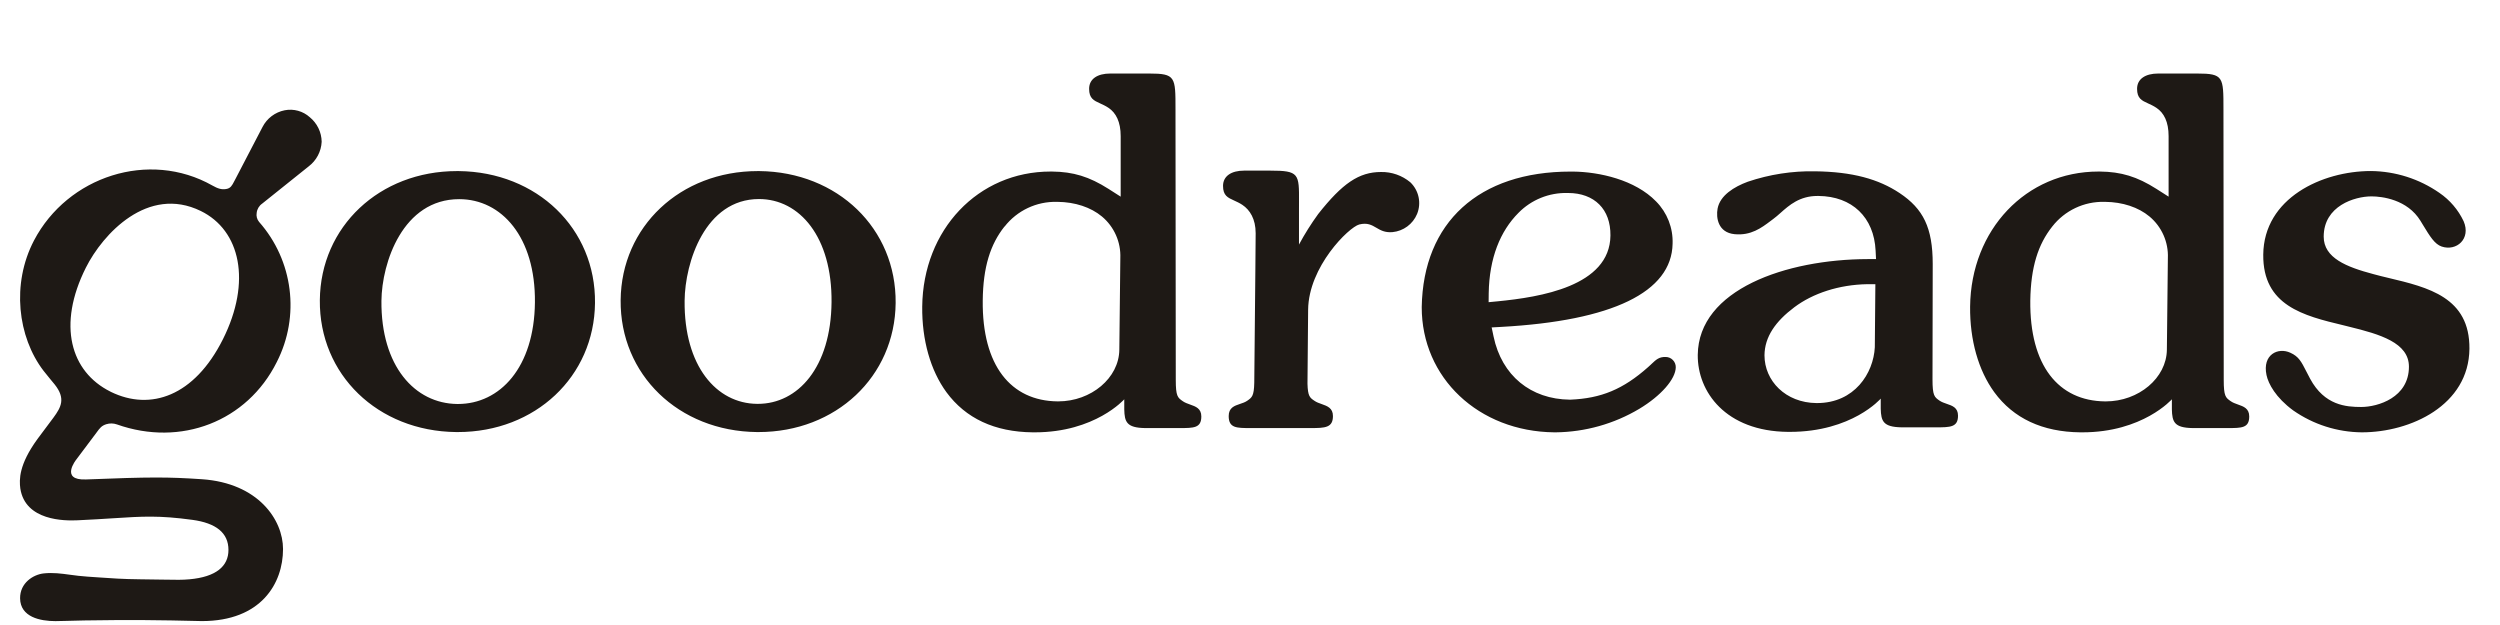
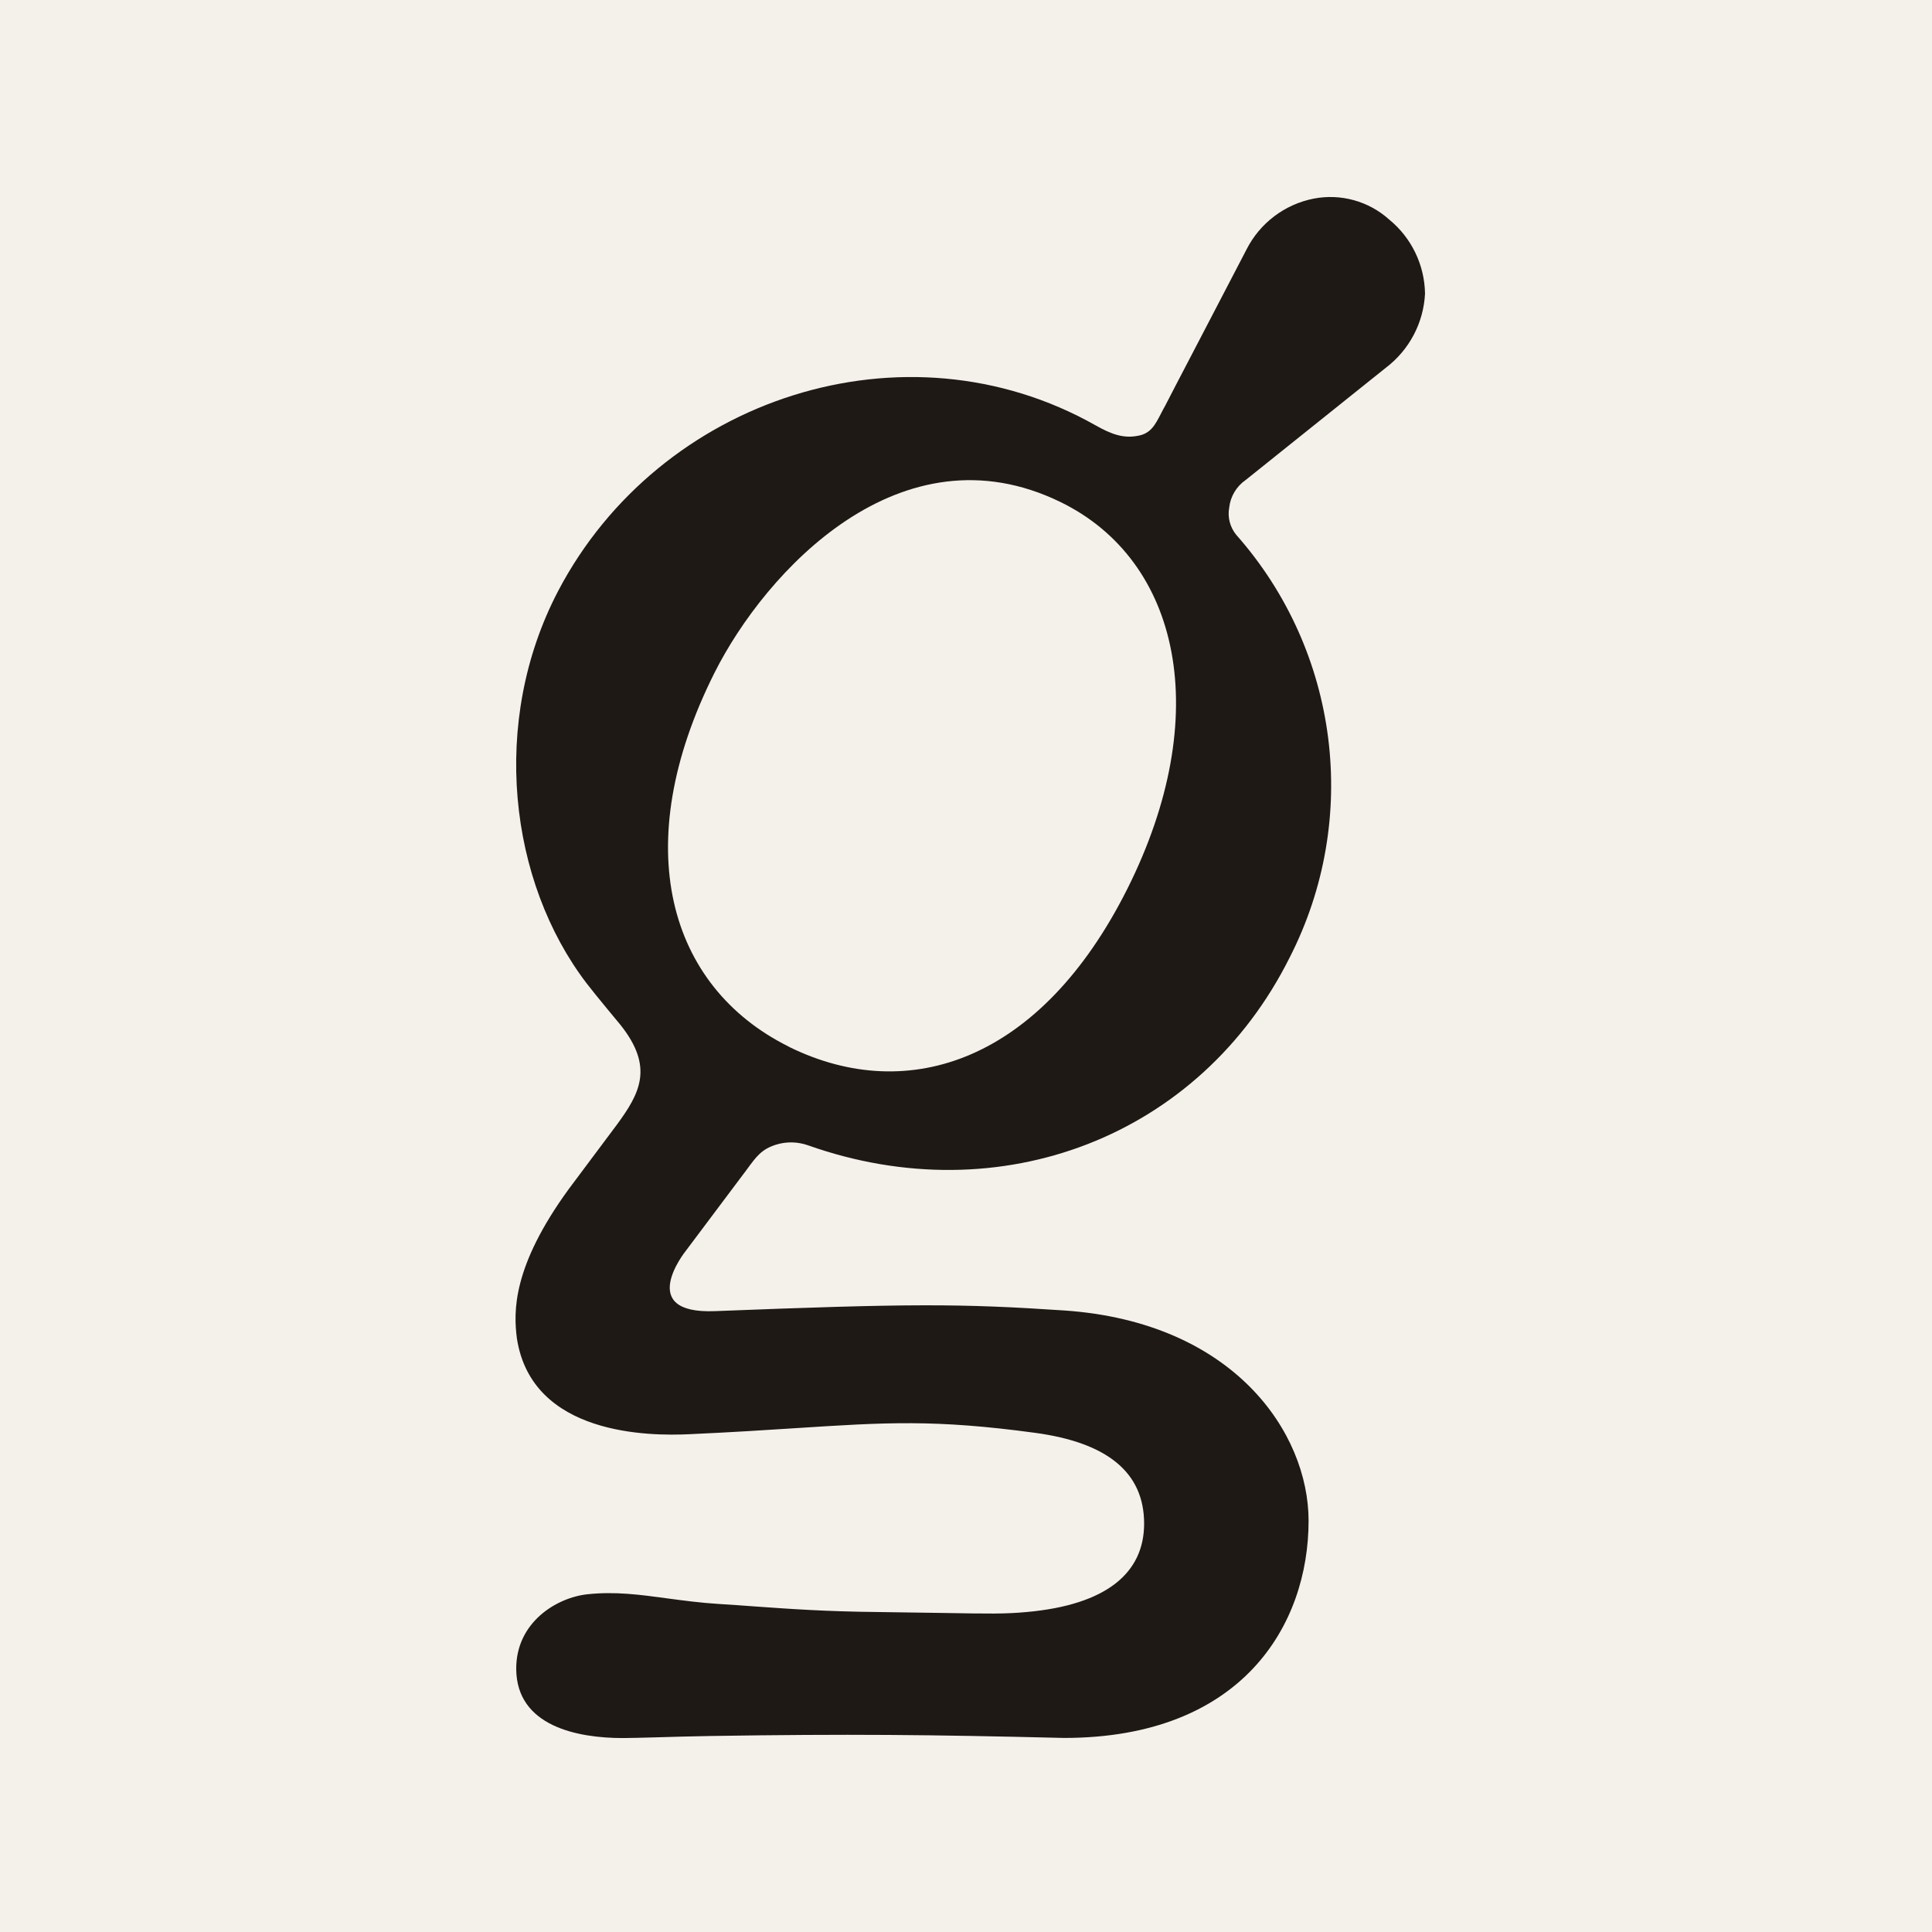
- <svg xmlns="http://www.w3.org/2000/svg" width="136" height="34" viewBox="0 0 136 34" fill="none">
-   <path fill-rule="evenodd" clip-rule="evenodd" d="M56.292 23.519H56.18C54.111 23.498 52.534 22.761 51.485 21.335C50.617 20.147 50.15 18.497 50.169 16.681C50.212 12.49 53.212 9.332 57.149 9.332H57.226C58.391 9.344 59.252 9.609 60.301 10.274L60.965 10.698V7.404C60.965 6.628 60.709 6.136 60.301 5.865C60.142 5.759 59.988 5.689 59.849 5.626C59.502 5.469 59.248 5.354 59.248 4.831C59.248 4.296 59.699 4 60.395 4H62.52C63.948 4 63.948 4.184 63.947 5.934L63.947 6.086C63.947 9.729 63.962 20.66 63.962 20.66C63.962 21.558 64.063 21.629 64.34 21.823L64.341 21.824C64.455 21.905 64.597 21.955 64.737 22.005C65.046 22.113 65.352 22.221 65.352 22.655C65.352 23.287 64.943 23.287 64.158 23.287H62.28C61.288 23.268 61.175 22.952 61.16 22.271V21.721C61.16 21.721 59.579 23.519 56.292 23.519ZM57.489 10.981C56.384 10.956 55.332 11.453 54.651 12.324H54.643C53.877 13.291 53.48 14.519 53.461 16.351C53.423 19.886 54.989 21.811 57.535 21.835H57.567C59.362 21.835 60.876 20.561 60.891 19.025L60.946 14.039C60.981 13.172 60.613 12.338 59.948 11.78C59.34 11.273 58.481 10.991 57.53 10.981H57.489ZM113.28 23.519H113.171C111.11 23.498 109.532 22.761 108.489 21.335C107.623 20.147 107.156 18.497 107.174 16.681C107.219 12.49 110.219 9.332 114.154 9.332H114.231C115.396 9.344 116.259 9.609 117.307 10.274L117.972 10.698V7.404C117.972 6.628 117.718 6.136 117.307 5.865C117.149 5.759 116.995 5.689 116.856 5.626C116.511 5.469 116.257 5.354 116.257 4.831C116.257 4.296 116.709 4 117.404 4H119.528C120.957 4 120.957 4.184 120.956 5.934L120.956 6.086C120.956 9.729 120.971 20.66 120.971 20.66C120.971 21.558 121.072 21.629 121.348 21.823L121.35 21.824C121.463 21.905 121.604 21.955 121.745 22.005C122.053 22.113 122.358 22.221 122.358 22.655C122.358 23.287 121.951 23.287 121.167 23.287H119.27C118.278 23.268 118.167 22.952 118.15 22.271V21.721C118.15 21.721 116.569 23.519 113.28 23.519ZM114.477 10.981C113.373 10.954 112.321 11.453 111.642 12.324C110.875 13.291 110.476 14.519 110.448 16.351C110.41 19.886 111.976 21.811 114.52 21.836H114.553C116.347 21.836 117.861 20.561 117.878 19.025L117.932 14.039C117.969 13.172 117.6 12.337 116.935 11.78C116.327 11.273 115.469 10.991 114.519 10.981H114.477ZM84.555 23.519H84.631C86.234 23.501 87.803 23.06 89.18 22.239C90.359 21.53 91.155 20.621 91.162 19.979C91.164 19.831 91.107 19.689 91.003 19.584C90.899 19.478 90.758 19.419 90.61 19.419C90.255 19.411 90.098 19.558 89.842 19.8L89.837 19.805L89.812 19.829L89.781 19.858C89.742 19.896 89.701 19.933 89.659 19.969C88.299 21.176 87.109 21.673 85.416 21.742H85.406C83.269 21.721 81.695 20.428 81.251 18.31L81.146 17.812L81.658 17.784C87.716 17.451 90.942 15.89 90.989 13.258C91.02 12.4 90.695 11.567 90.09 10.957C88.949 9.782 87.008 9.349 85.572 9.334H85.437C80.451 9.334 77.42 12.091 77.342 16.708C77.337 20.552 80.435 23.478 84.555 23.519ZM80.986 15.945C81.018 14.037 81.61 12.575 82.607 11.577C83.306 10.866 84.269 10.475 85.266 10.499H85.309C86.016 10.499 86.601 10.721 87.001 11.122C87.402 11.523 87.615 12.099 87.608 12.812C87.58 15.581 83.755 16.166 81.48 16.391L80.981 16.439L80.986 15.945ZM48.723 16.484C48.684 20.486 45.477 23.504 41.265 23.504H41.177C36.912 23.459 33.724 20.375 33.763 16.328C33.802 12.325 37.008 9.307 41.222 9.307H41.308C45.575 9.352 48.763 12.437 48.723 16.484ZM41.29 10.828C38.355 10.828 37.263 14.28 37.243 16.357V16.364C37.208 19.913 38.977 21.952 41.19 21.97H41.225C43.407 21.97 45.201 19.987 45.236 16.441C45.271 12.894 43.501 10.828 41.29 10.828ZM24.952 9.307H24.857C20.645 9.307 17.438 12.325 17.399 16.328C17.36 20.375 20.547 23.459 24.814 23.504H24.909C29.12 23.504 32.328 20.486 32.368 16.484C32.413 12.437 29.218 9.352 24.952 9.307ZM24.91 21.977H24.874C22.562 21.952 20.719 19.913 20.75 16.364C20.772 14.286 21.914 10.834 24.98 10.834C27.289 10.834 29.135 12.9 29.1 16.447C29.065 19.994 27.197 21.977 24.91 21.977ZM15.486 5.999C15.976 5.903 16.482 6.043 16.853 6.377C17.254 6.705 17.491 7.194 17.499 7.713C17.473 8.243 17.213 8.733 16.79 9.053L14.26 11.079C14.094 11.194 13.986 11.376 13.964 11.577C13.932 11.752 13.979 11.932 14.092 12.069C15.951 14.171 16.334 17.198 15.056 19.697C13.441 22.931 9.837 24.32 6.362 23.089C6.175 23.023 5.972 23.018 5.783 23.077C5.524 23.159 5.432 23.285 5.259 23.521L5.242 23.544L4.151 24.998C4.151 24.998 3.234 26.14 4.681 26.082C8.19 25.944 9.106 25.944 10.986 26.07C14.047 26.28 15.397 28.276 15.397 29.867C15.397 31.748 14.197 33.787 10.982 33.787C8.561 33.728 7.091 33.713 4.587 33.752C4.229 33.758 3.895 33.768 3.619 33.776L3.619 33.776C3.355 33.783 3.144 33.789 3.016 33.789C2.192 33.789 1.106 33.573 1.093 32.551C1.083 31.706 1.816 31.253 2.38 31.193C2.877 31.14 3.324 31.2 3.816 31.267H3.816H3.816L3.816 31.267L3.816 31.267L3.816 31.267C4.108 31.306 4.417 31.348 4.761 31.369C4.976 31.382 5.185 31.397 5.4 31.413H5.4H5.4H5.4H5.401C6.016 31.457 6.678 31.505 7.633 31.514C8.129 31.52 8.513 31.526 8.821 31.531C9.627 31.545 9.913 31.55 10.306 31.514C11.752 31.384 12.428 30.806 12.428 29.918C12.428 28.986 11.752 28.454 10.46 28.279C8.647 28.033 7.759 28.09 6.148 28.194C5.606 28.229 4.983 28.269 4.214 28.304C3.51 28.337 1.376 28.334 1.105 26.574C1.043 26.092 1.02 25.281 2.04 23.88L2.91 22.716C3.327 22.148 3.584 21.676 2.971 20.91C2.971 20.91 2.519 20.368 2.368 20.17C0.96 18.33 0.616 15.442 1.849 13.083C3.678 9.593 8.109 8.145 11.551 10.091C11.845 10.258 12.059 10.328 12.31 10.281C12.544 10.243 12.624 10.088 12.731 9.882C12.755 9.835 12.78 9.786 12.809 9.736C12.813 9.725 13.088 9.197 13.429 8.544L13.429 8.544L13.429 8.544C13.706 8.012 14.027 7.397 14.28 6.91C14.521 6.438 14.966 6.102 15.486 5.999ZM6.036 21.32C8.185 22.367 10.57 21.561 12.126 18.457C13.693 15.329 13.085 12.533 10.919 11.476C8.035 10.07 5.592 12.729 4.673 14.557C3.102 17.685 3.842 20.222 6.003 21.302L6.036 21.32ZM75.128 9.357C75.708 9.346 76.273 9.544 76.72 9.915C77.186 10.36 77.332 11.044 77.089 11.64C76.86 12.192 76.344 12.572 75.749 12.628C75.337 12.662 75.097 12.522 74.87 12.388C74.619 12.241 74.382 12.102 73.941 12.212C73.374 12.364 71.187 14.504 71.162 16.851L71.127 20.872C71.145 21.55 71.253 21.636 71.504 21.802C71.617 21.883 71.758 21.932 71.898 21.981C72.206 22.09 72.512 22.198 72.512 22.633C72.512 23.267 72.088 23.287 71.307 23.287H68.046H68.034C67.26 23.287 66.841 23.287 66.841 22.633C66.841 22.18 67.148 22.077 67.458 21.973C67.597 21.927 67.736 21.88 67.848 21.802L67.851 21.8C68.106 21.622 68.217 21.545 68.232 20.82L68.292 14.636L68.308 12.686C68.308 11.91 67.994 11.418 67.585 11.145C67.427 11.04 67.273 10.971 67.135 10.908C66.787 10.751 66.533 10.637 66.533 10.113C66.533 9.578 66.985 9.282 67.68 9.282H69.101C70.675 9.282 70.674 9.45 70.666 10.996C70.666 11.112 70.665 11.236 70.665 11.368V13.304C70.976 12.727 71.325 12.172 71.71 11.642C73.027 9.975 73.926 9.357 75.128 9.357ZM105.508 21.793L105.51 21.794C105.624 21.873 105.765 21.921 105.904 21.969C106.212 22.074 106.516 22.177 106.516 22.613C106.516 23.247 106.09 23.247 105.306 23.247H103.438C102.445 23.228 102.329 22.913 102.312 22.231V21.684C102.312 21.684 100.755 23.494 97.363 23.494H97.273C93.868 23.464 92.338 21.304 92.358 19.309C92.395 15.744 97.172 14.107 101.594 14.095H102.056L102.033 13.635C101.947 11.823 100.757 10.678 98.928 10.66H98.87C97.901 10.66 97.334 11.162 96.862 11.581L96.862 11.581L96.862 11.581C96.726 11.702 96.598 11.815 96.47 11.908C96.422 11.943 96.374 11.98 96.325 12.017C95.825 12.394 95.251 12.827 94.359 12.739C93.462 12.651 93.344 11.845 93.437 11.346C93.573 10.628 94.336 10.16 95.082 9.885C96.259 9.487 97.497 9.295 98.739 9.319C100.768 9.344 102.193 9.739 103.345 10.507C104.624 11.361 105.14 12.385 105.14 14.363L105.128 20.631C105.128 21.528 105.231 21.599 105.508 21.793ZM98.845 21.927C100.891 21.927 101.917 20.303 101.99 18.89L102.02 15.46H101.566C100.052 15.488 98.629 15.948 97.609 16.716C96.588 17.484 95.998 18.32 95.988 19.328C95.988 20.717 97.135 21.91 98.814 21.927H98.845ZM129.105 14.91C129.363 14.981 129.636 15.05 129.924 15.117C132.105 15.636 134.36 16.175 134.337 18.972C134.307 22.047 131.139 23.519 128.48 23.519C127.145 23.507 125.846 23.092 124.752 22.328C123.796 21.628 123.397 20.873 123.298 20.404C123.062 19.281 123.932 18.88 124.597 19.19C125.05 19.394 125.194 19.676 125.462 20.202C125.524 20.323 125.591 20.456 125.671 20.604C126.454 22.055 127.629 22.14 128.448 22.14C129.357 22.14 131.046 21.628 131.046 19.948C131.046 18.643 129.47 18.184 127.808 17.777L127.476 17.694C125.312 17.175 123.093 16.627 123.121 13.851C123.151 10.776 126.319 9.304 128.978 9.304C130.311 9.317 131.609 9.731 132.703 10.492C133.273 10.881 133.728 11.414 134.023 12.038C134.432 12.993 133.631 13.683 132.828 13.412C132.445 13.282 132.193 12.867 131.796 12.214C131.757 12.149 131.717 12.082 131.674 12.013C130.961 10.849 129.582 10.683 129.007 10.683C128.098 10.683 126.409 11.197 126.409 12.875C126.409 14.036 127.662 14.527 129.105 14.91Z" fill="#1E1915" />
+ <svg xmlns="http://www.w3.org/2000/svg" viewBox="0 0 256 256">
+   <rect width="256" height="256" fill="#f4f1ea" />
+   <g transform="translate(60.38 -17.71) scale(7.34)">
+     <path fill-rule="evenodd" clip-rule="evenodd" d="M15.486 5.999C15.976 5.903 16.482 6.043 16.853 6.377C17.254 6.705 17.491 7.194 17.499 7.713C17.473 8.243 17.213 8.733 16.79 9.053L14.26 11.079C14.094 11.194 13.986 11.376 13.964 11.577C13.932 11.752 13.979 11.932 14.092 12.069C15.951 14.171 16.334 17.198 15.056 19.697C13.441 22.931 9.837 24.32 6.362 23.089C6.175 23.023 5.972 23.018 5.783 23.077C5.524 23.159 5.432 23.285 5.259 23.521L5.242 23.544L4.151 24.998C4.151 24.998 3.234 26.14 4.681 26.082C8.19 25.944 9.106 25.944 10.986 26.07C14.047 26.28 15.397 28.276 15.397 29.867C15.397 31.748 14.197 33.787 10.982 33.787C8.561 33.728 7.091 33.713 4.587 33.752C4.229 33.758 3.895 33.768 3.619 33.776L3.619 33.776C3.355 33.783 3.144 33.789 3.016 33.789C2.192 33.789 1.106 33.573 1.093 32.551C1.083 31.706 1.816 31.253 2.38 31.193C2.877 31.14 3.324 31.2 3.816 31.267H3.816H3.816L3.816 31.267L3.816 31.267L3.816 31.267C4.108 31.306 4.417 31.348 4.761 31.369C4.976 31.382 5.185 31.397 5.4 31.413H5.4H5.4H5.4H5.401C6.016 31.457 6.678 31.505 7.633 31.514C8.129 31.52 8.513 31.526 8.821 31.531C9.627 31.545 9.913 31.55 10.306 31.514C11.752 31.384 12.428 30.806 12.428 29.918C12.428 28.986 11.752 28.454 10.46 28.279C8.647 28.033 7.759 28.09 6.148 28.194C5.606 28.229 4.983 28.269 4.214 28.304C3.51 28.337 1.376 28.334 1.105 26.574C1.043 26.092 1.02 25.281 2.04 23.88L2.91 22.716C3.327 22.148 3.584 21.676 2.971 20.91C2.971 20.91 2.519 20.368 2.368 20.17C0.96 18.33 0.616 15.442 1.849 13.083C3.678 9.593 8.109 8.145 11.551 10.091C11.845 10.258 12.059 10.328 12.31 10.281C12.544 10.243 12.624 10.088 12.731 9.882C12.755 9.835 12.78 9.786 12.809 9.736C12.813 9.725 13.088 9.197 13.429 8.544L13.429 8.544L13.429 8.544C13.706 8.012 14.027 7.397 14.28 6.91C14.521 6.438 14.966 6.102 15.486 5.999ZM6.036 21.32C8.185 22.367 10.57 21.561 12.126 18.457C13.693 15.329 13.085 12.533 10.919 11.476C8.035 10.07 5.592 12.729 4.673 14.557C3.102 17.685 3.842 20.222 6.003 21.302L6.036 21.32Z" fill="#1E1915" />
+   </g>
</svg>
